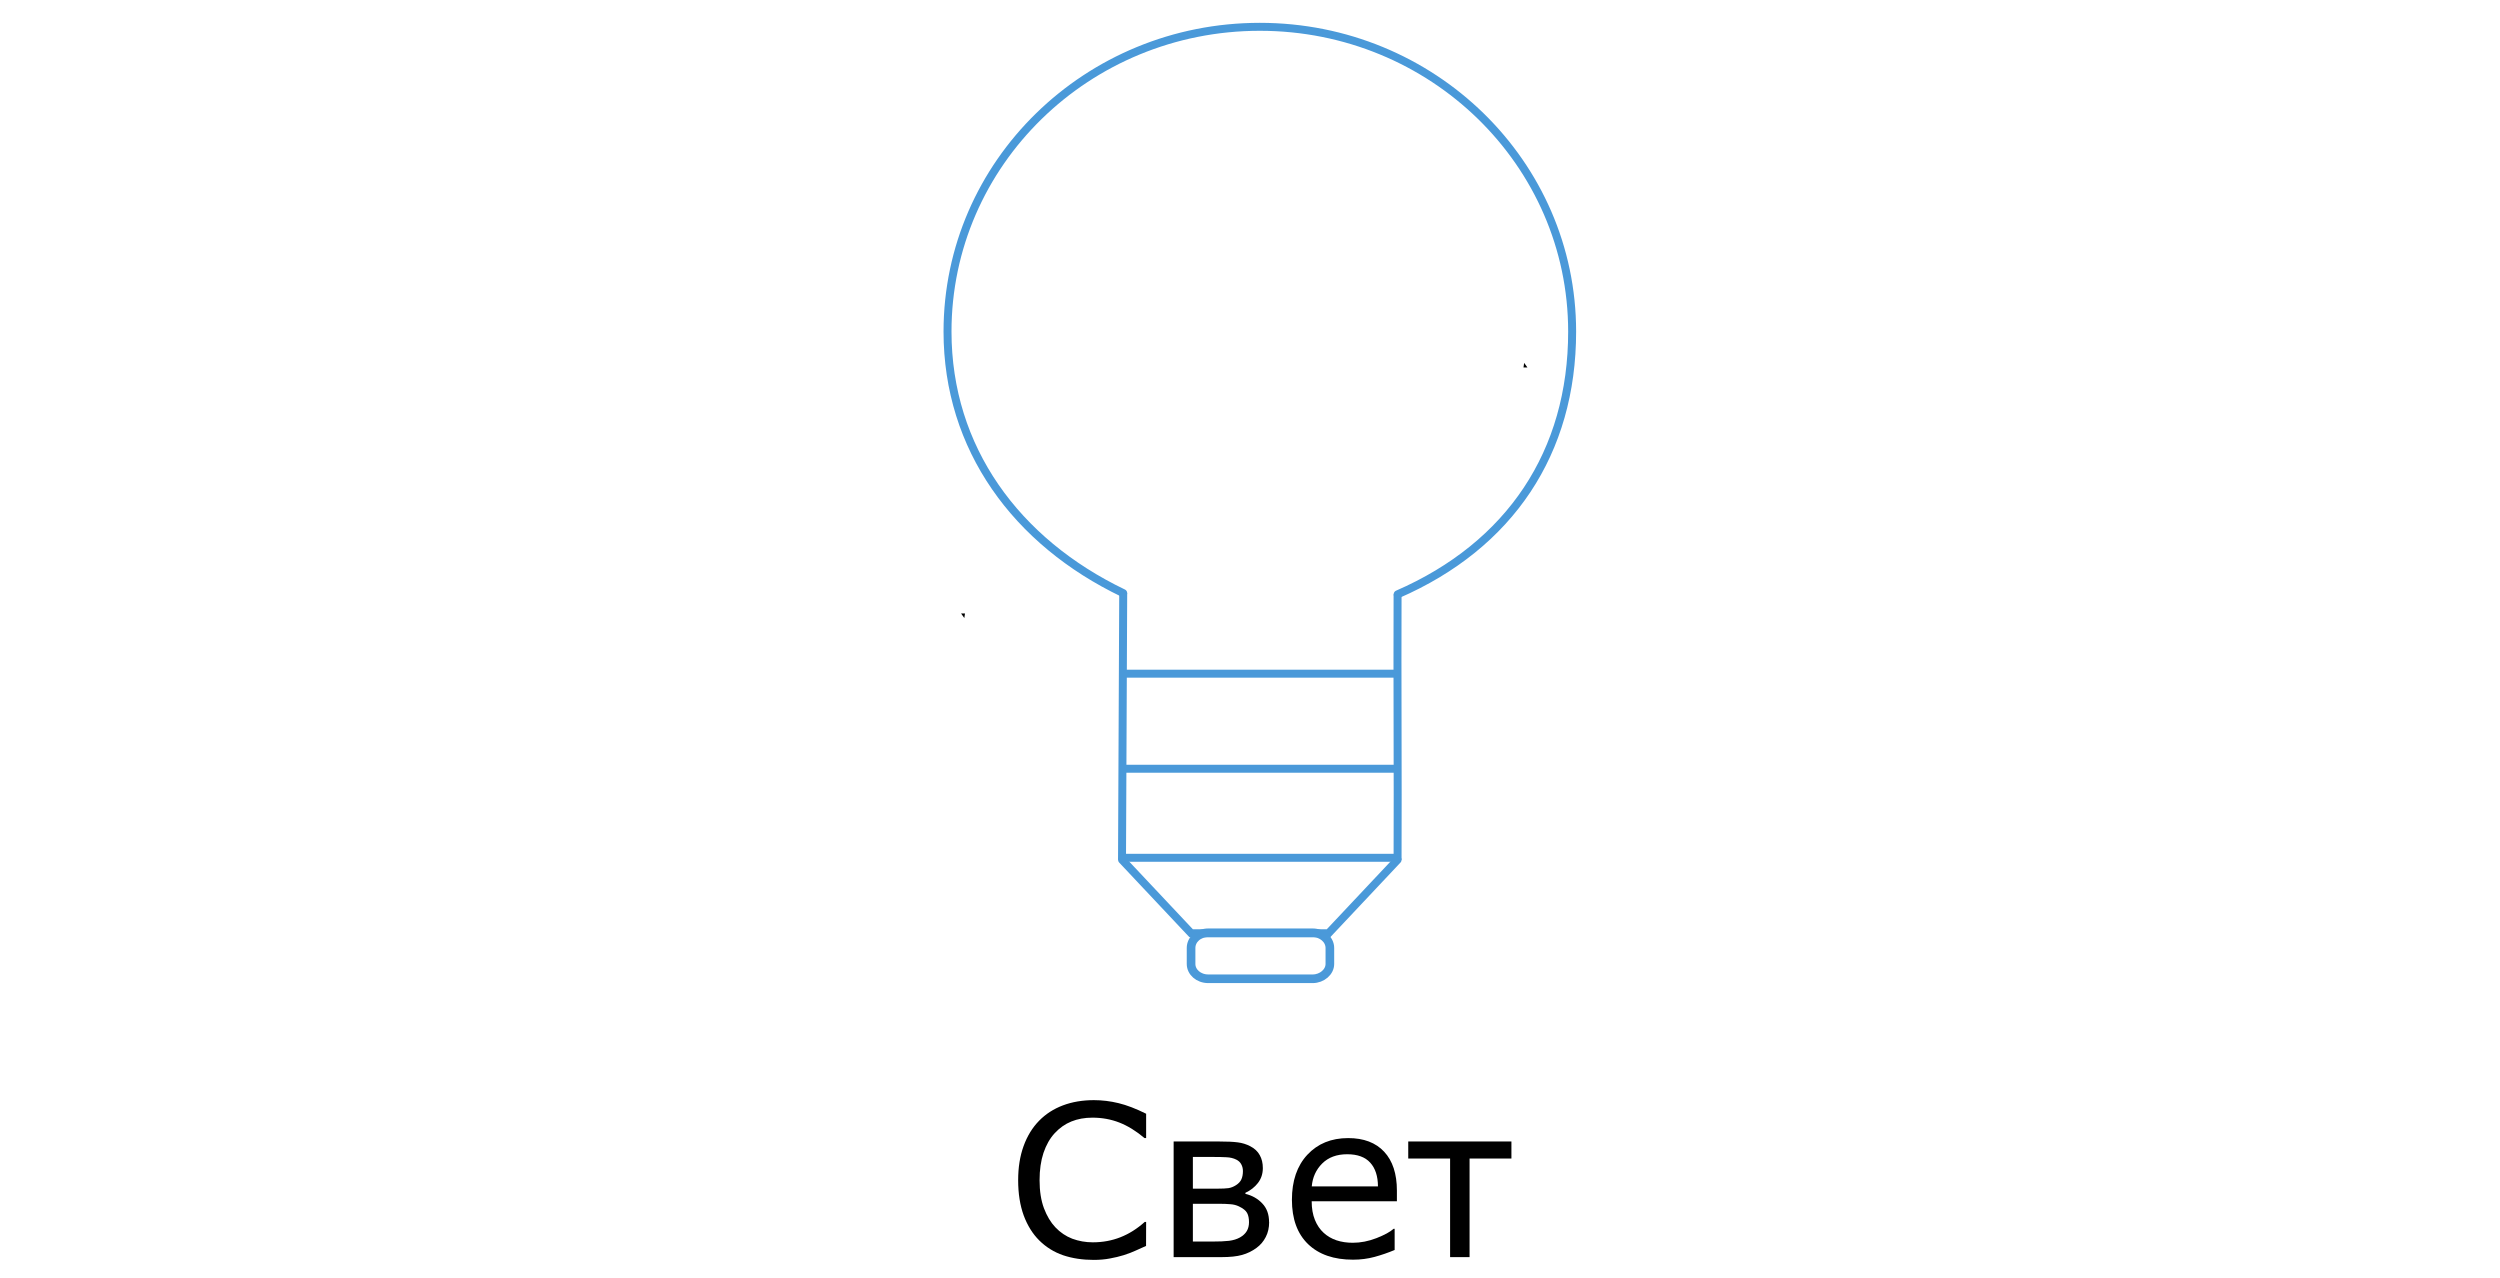
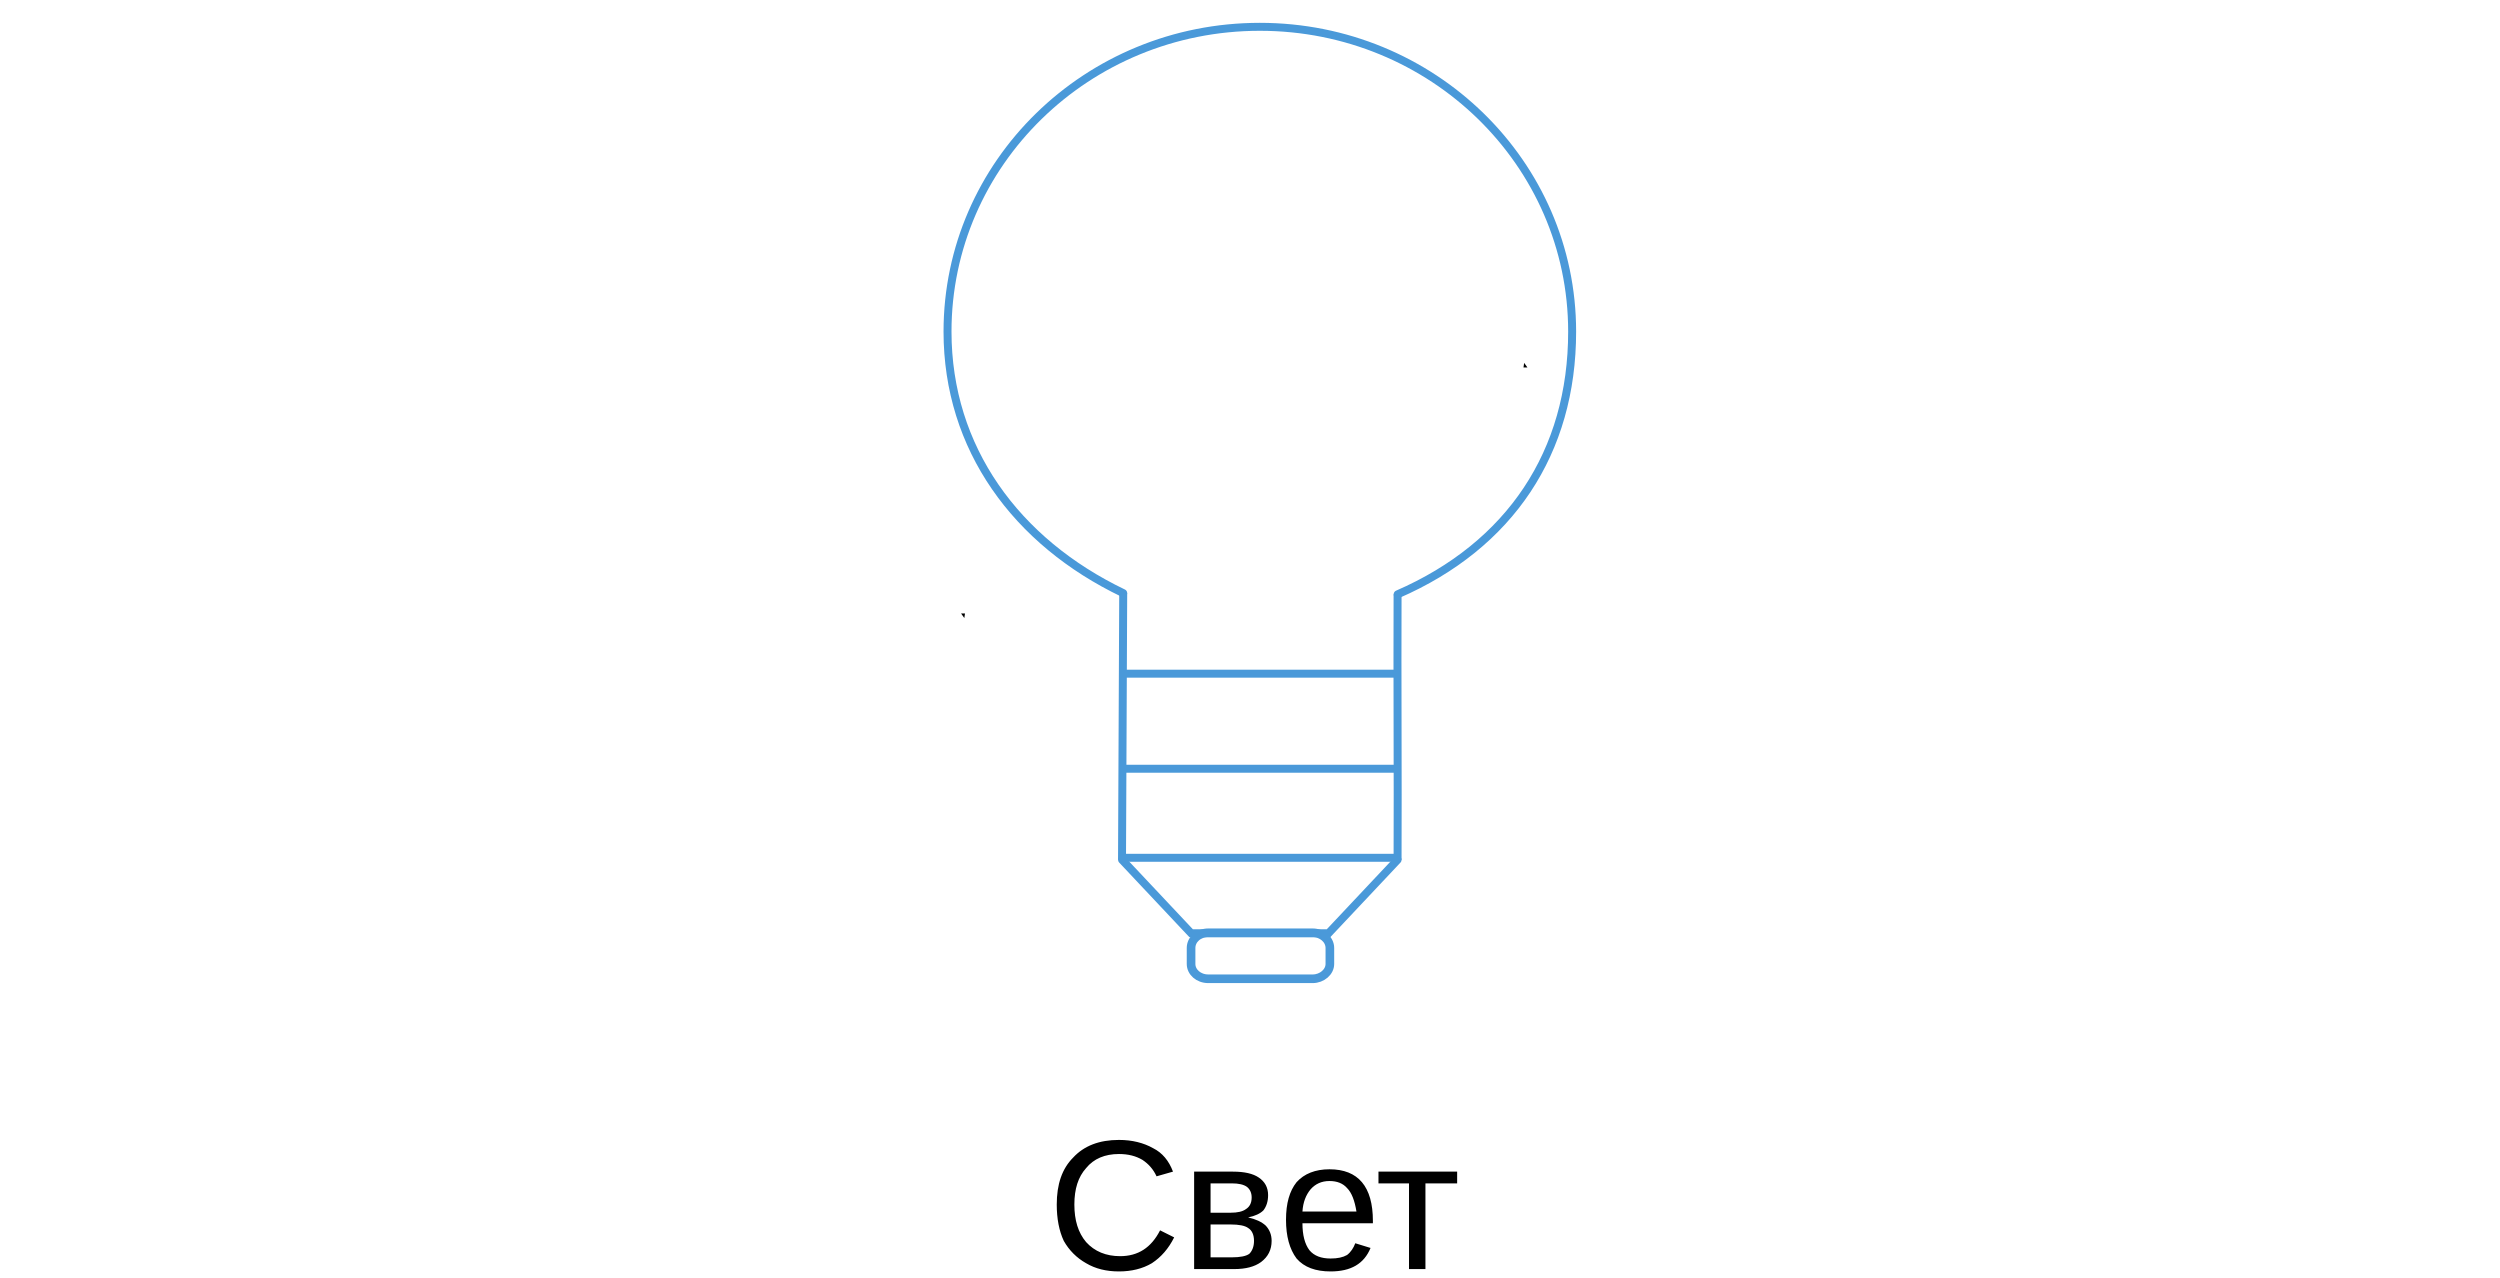
<svg xmlns="http://www.w3.org/2000/svg" width="33.268mm" height="17mm" viewBox="0 0 33.268 17" version="1.1" id="svg20953">
  <defs id="defs20947">
    <pattern y="0" x="0" height="6" width="6" patternUnits="userSpaceOnUse" id="EMFhbasepattern" />
  </defs>
  <g id="layer1" transform="translate(-45.28919,-133.1472)">
    <text xml:space="preserve" style="font-style:normal;font-weight:normal;font-size:4.233px;line-height:1.25;font-family:sans-serif;letter-spacing:0px;word-spacing:0px;fill:#000000;fill-opacity:1;stroke:none;stroke-width:0.265" x="70.046" y="142.47" id="text891">
      <tspan id="tspan889" x="70.046" y="146.332" style="stroke-width:0.265" />
    </text>
    <polygon transform="matrix(0.00613869,0,0,0.00613775,14.62788,108.4161)" style="clip-rule:evenodd;fill:#000000;fill-rule:evenodd;stroke-width:1.629;image-rendering:optimizeQuality;shape-rendering:geometricPrecision;text-rendering:geometricPrecision" id="polygon824" points="8297.33,4826 8305.8,4826 8298.74,4816.12 " class="fil1" />
    <polygon transform="matrix(0.00613869,0,0,0.00613775,14.62788,108.4161)" style="clip-rule:evenodd;fill:#000000;fill-rule:evenodd;stroke-width:1.629;image-rendering:optimizeQuality;shape-rendering:geometricPrecision;text-rendering:geometricPrecision" id="polygon826" points="7086.6,5359.4 7078.14,5359.4 7085.19,5369.28 " class="fil1" />
    <text xml:space="preserve" style="font-style:normal;font-weight:normal;font-size:6.35px;line-height:1.25;font-family:sans-serif;letter-spacing:0px;word-spacing:0px;fill:#000000;fill-opacity:1;stroke:none;stroke-width:0.265" x="69.878" y="142.467" id="text1433">
      <tspan id="tspan1431" x="69.878" y="148.26" style="stroke-width:0.265" />
    </text>
    <path id="path1520" d="m 63.887,141.056 c -0.005,1.137 0.005,2.396 0,3.533 m -3.667,0 c 0.005,-1.137 0.011,-2.412 0.016,-3.549" style="fill:none;stroke:#4a99d9;stroke-width:0.106px;stroke-linecap:butt;stroke-linejoin:miter;stroke-miterlimit:4;stroke-dasharray:none;stroke-opacity:1" />
    <path id="path1522" d="m 60.236,141.04 c -1.424,-0.683 -2.338,-1.927 -2.338,-3.48 0,-2.241 1.86,-4.056 4.156,-4.056 2.296,0 4.156,1.814 4.156,4.056 0,1.606 -0.824,2.844 -2.322,3.496" style="fill:none;stroke:#4a99d9;stroke-width:0.106;stroke-linecap:round;stroke-linejoin:bevel;stroke-miterlimit:4;stroke-dasharray:none;stroke-opacity:1" />
    <path id="path1524" d="m 60.22,143.377 h 3.667" style="fill:none;stroke:#4a99d9;stroke-width:0.106px;stroke-linecap:butt;stroke-linejoin:miter;stroke-miterlimit:4;stroke-dasharray:none;stroke-opacity:1" />
    <path id="path1526" d="m 60.22,142.112 h 3.667" style="fill:none;stroke:#4a99d9;stroke-width:0.106px;stroke-linecap:butt;stroke-linejoin:miter;stroke-miterlimit:4;stroke-dasharray:none;stroke-opacity:1" />
    <path id="path1528" d="m 60.22,144.562 h 3.667" style="fill:none;stroke:#4a99d9;stroke-width:0.106px;stroke-linecap:butt;stroke-linejoin:miter;stroke-miterlimit:4;stroke-dasharray:none;stroke-opacity:1" />
    <path id="path1530" d="m 63.887,144.589 -0.919,0.977 h -1.828 l -0.919,-0.977" style="fill:none;stroke:#4a99d9;stroke-width:0.106px;stroke-linecap:round;stroke-linejoin:miter;stroke-miterlimit:4;stroke-dasharray:none;stroke-opacity:1" />
    <path id="path1532" d="m 61.368,145.56 h 1.389 c 0.124,0 0.229,0.09 0.229,0.202 v 0.213 c 0,0.106 -0.105,0.197 -0.229,0.197 h -1.389 c -0.13,0 -0.229,-0.09 -0.229,-0.197 v -0.213 c 0,-0.112 0.099,-0.202 0.229,-0.202 z" style="fill:none;stroke:#4a99d9;stroke-width:0.115px;stroke-linecap:butt;stroke-linejoin:miter;stroke-miterlimit:4;stroke-dasharray:none;stroke-opacity:1" />
-     <g aria-label="Свет" style="font-style:normal;font-weight:normal;font-size:2.822px;line-height:1.25;font-family:sans-serif;letter-spacing:0px;word-spacing:0px;fill:#000000;fill-opacity:1;stroke:none;stroke-width:0.265" id="text1565">
-       <path d="m 60.54,149.727 q -0.076,0.033 -0.138,0.062 -0.061,0.029 -0.16,0.061 -0.084,0.026 -0.183,0.044 -0.098,0.019 -0.216,0.019 -0.223,0 -0.407,-0.062 -0.182,-0.063 -0.317,-0.197 -0.132,-0.131 -0.207,-0.332 -0.074,-0.203 -0.074,-0.47 0,-0.254 0.072,-0.453 0.072,-0.2 0.207,-0.338 0.131,-0.134 0.316,-0.204 0.186,-0.07 0.412,-0.07 0.165,0 0.329,0.04 0.165,0.04 0.367,0.141 v 0.324 h -0.021 q -0.169,-0.142 -0.336,-0.207 -0.167,-0.065 -0.357,-0.065 -0.156,0 -0.281,0.051 -0.124,0.05 -0.222,0.156 -0.095,0.103 -0.149,0.262 -0.052,0.157 -0.052,0.364 0,0.216 0.058,0.372 0.059,0.156 0.152,0.254 0.096,0.102 0.225,0.152 0.13,0.048 0.273,0.048 0.197,0 0.369,-0.068 0.172,-0.068 0.322,-0.203 h 0.019 z" style="font-size:2.822px;stroke-width:0.265" id="path2794" />
-       <path d="m 62.178,149.41 q 0,0.112 -0.045,0.198 -0.044,0.087 -0.123,0.145 -0.088,0.065 -0.193,0.094 -0.103,0.029 -0.273,0.029 h -0.637 v -1.539 h 0.595 q 0.172,0 0.259,0.012 0.088,0.011 0.165,0.051 0.087,0.045 0.127,0.119 0.041,0.073 0.041,0.172 0,0.114 -0.065,0.198 -0.065,0.084 -0.167,0.131 v 0.014 q 0.136,0.033 0.225,0.128 0.09,0.094 0.09,0.248 z m -0.349,-0.679 q 0,-0.05 -0.022,-0.09 -0.021,-0.04 -0.065,-0.062 -0.058,-0.029 -0.131,-0.032 -0.072,-0.004 -0.178,-0.004 h -0.27 v 0.422 h 0.324 q 0.102,0 0.15,-0.007 0.05,-0.008 0.099,-0.039 0.052,-0.033 0.072,-0.077 0.021,-0.045 0.021,-0.112 z m 0.081,0.681 q 0,-0.076 -0.025,-0.123 -0.025,-0.048 -0.109,-0.088 -0.052,-0.025 -0.113,-0.029 -0.061,-0.006 -0.168,-0.006 h -0.332 v 0.503 h 0.245 q 0.154,0 0.237,-0.01 0.084,-0.011 0.145,-0.045 0.061,-0.035 0.09,-0.084 0.03,-0.05 0.03,-0.119 z" style="font-size:2.822px;stroke-width:0.265" id="path2796" />
-       <path d="m 63.878,149.133 h -1.134 q 0,0.142 0.043,0.248 0.043,0.105 0.117,0.172 0.072,0.066 0.169,0.099 0.099,0.033 0.218,0.033 0.157,0 0.316,-0.062 0.16,-0.063 0.227,-0.124 h 0.014 v 0.282 q -0.131,0.055 -0.267,0.092 -0.136,0.037 -0.287,0.037 -0.383,0 -0.598,-0.207 -0.215,-0.208 -0.215,-0.59 0,-0.378 0.205,-0.599 0.207,-0.222 0.543,-0.222 0.311,0 0.48,0.182 0.169,0.182 0.169,0.517 z m -0.252,-0.198 q -0.001,-0.204 -0.103,-0.316 -0.101,-0.112 -0.307,-0.112 -0.208,0 -0.332,0.123 -0.123,0.123 -0.139,0.305 z" style="font-size:2.822px;stroke-width:0.265" id="path2798" />
-       <path d="m 65.402,148.564 h -0.557 v 1.312 h -0.259 v -1.312 h -0.557 v -0.227 h 1.373 z" style="font-size:2.822px;stroke-width:0.265" id="path2800" />
-     </g>
+     <text xml:space="preserve" style="font-style:normal;font-variant:normal;font-weight:normal;font-stretch:normal;font-size:2.469px;line-height:1.25;font-family:Arial;-inkscape-font-specification:Arial;letter-spacing:0px;word-spacing:0px;fill:#000000;fill-opacity:1;stroke:none;stroke-width:0.265" x="59.226" y="150.037" id="text8185">
+       <tspan id="tspan8183" x="59.226" y="150.037" style="font-style:normal;font-variant:normal;font-weight:normal;font-stretch:normal;font-size:2.469px;font-family:Arial;-inkscape-font-specification:Arial;stroke-width:0.265">Свет</tspan>
+     </text>
  </g>
</svg>
